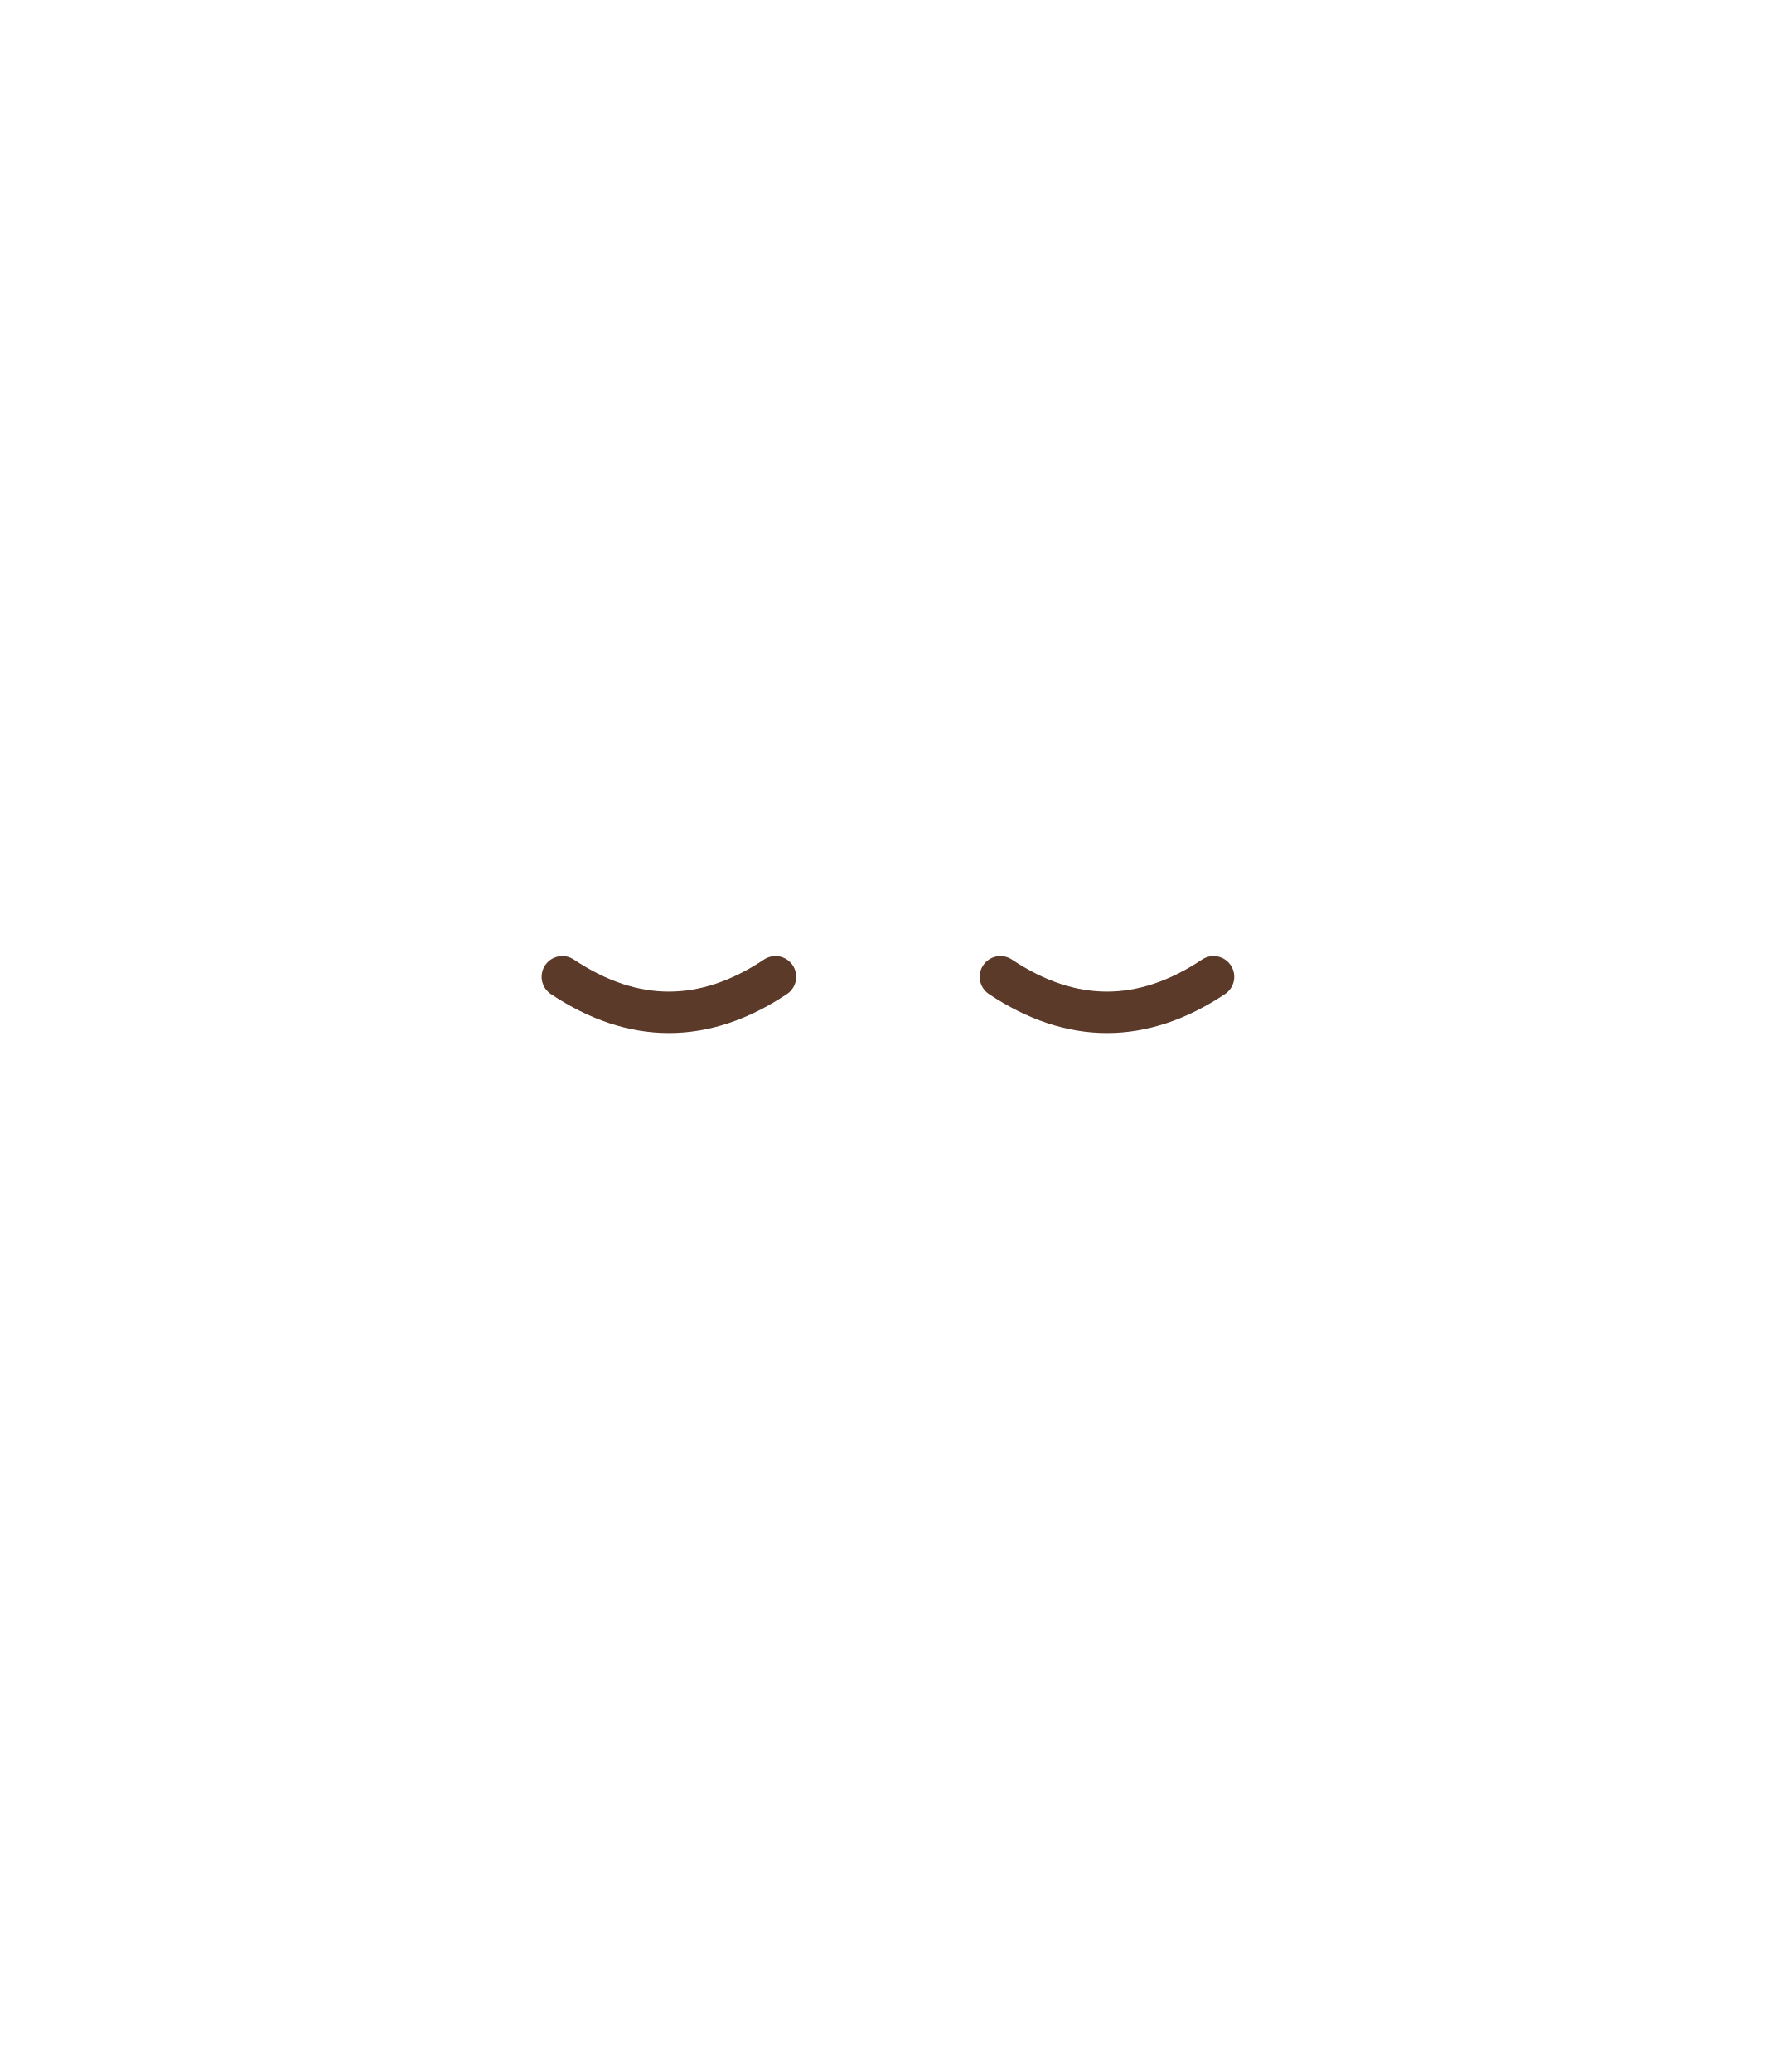
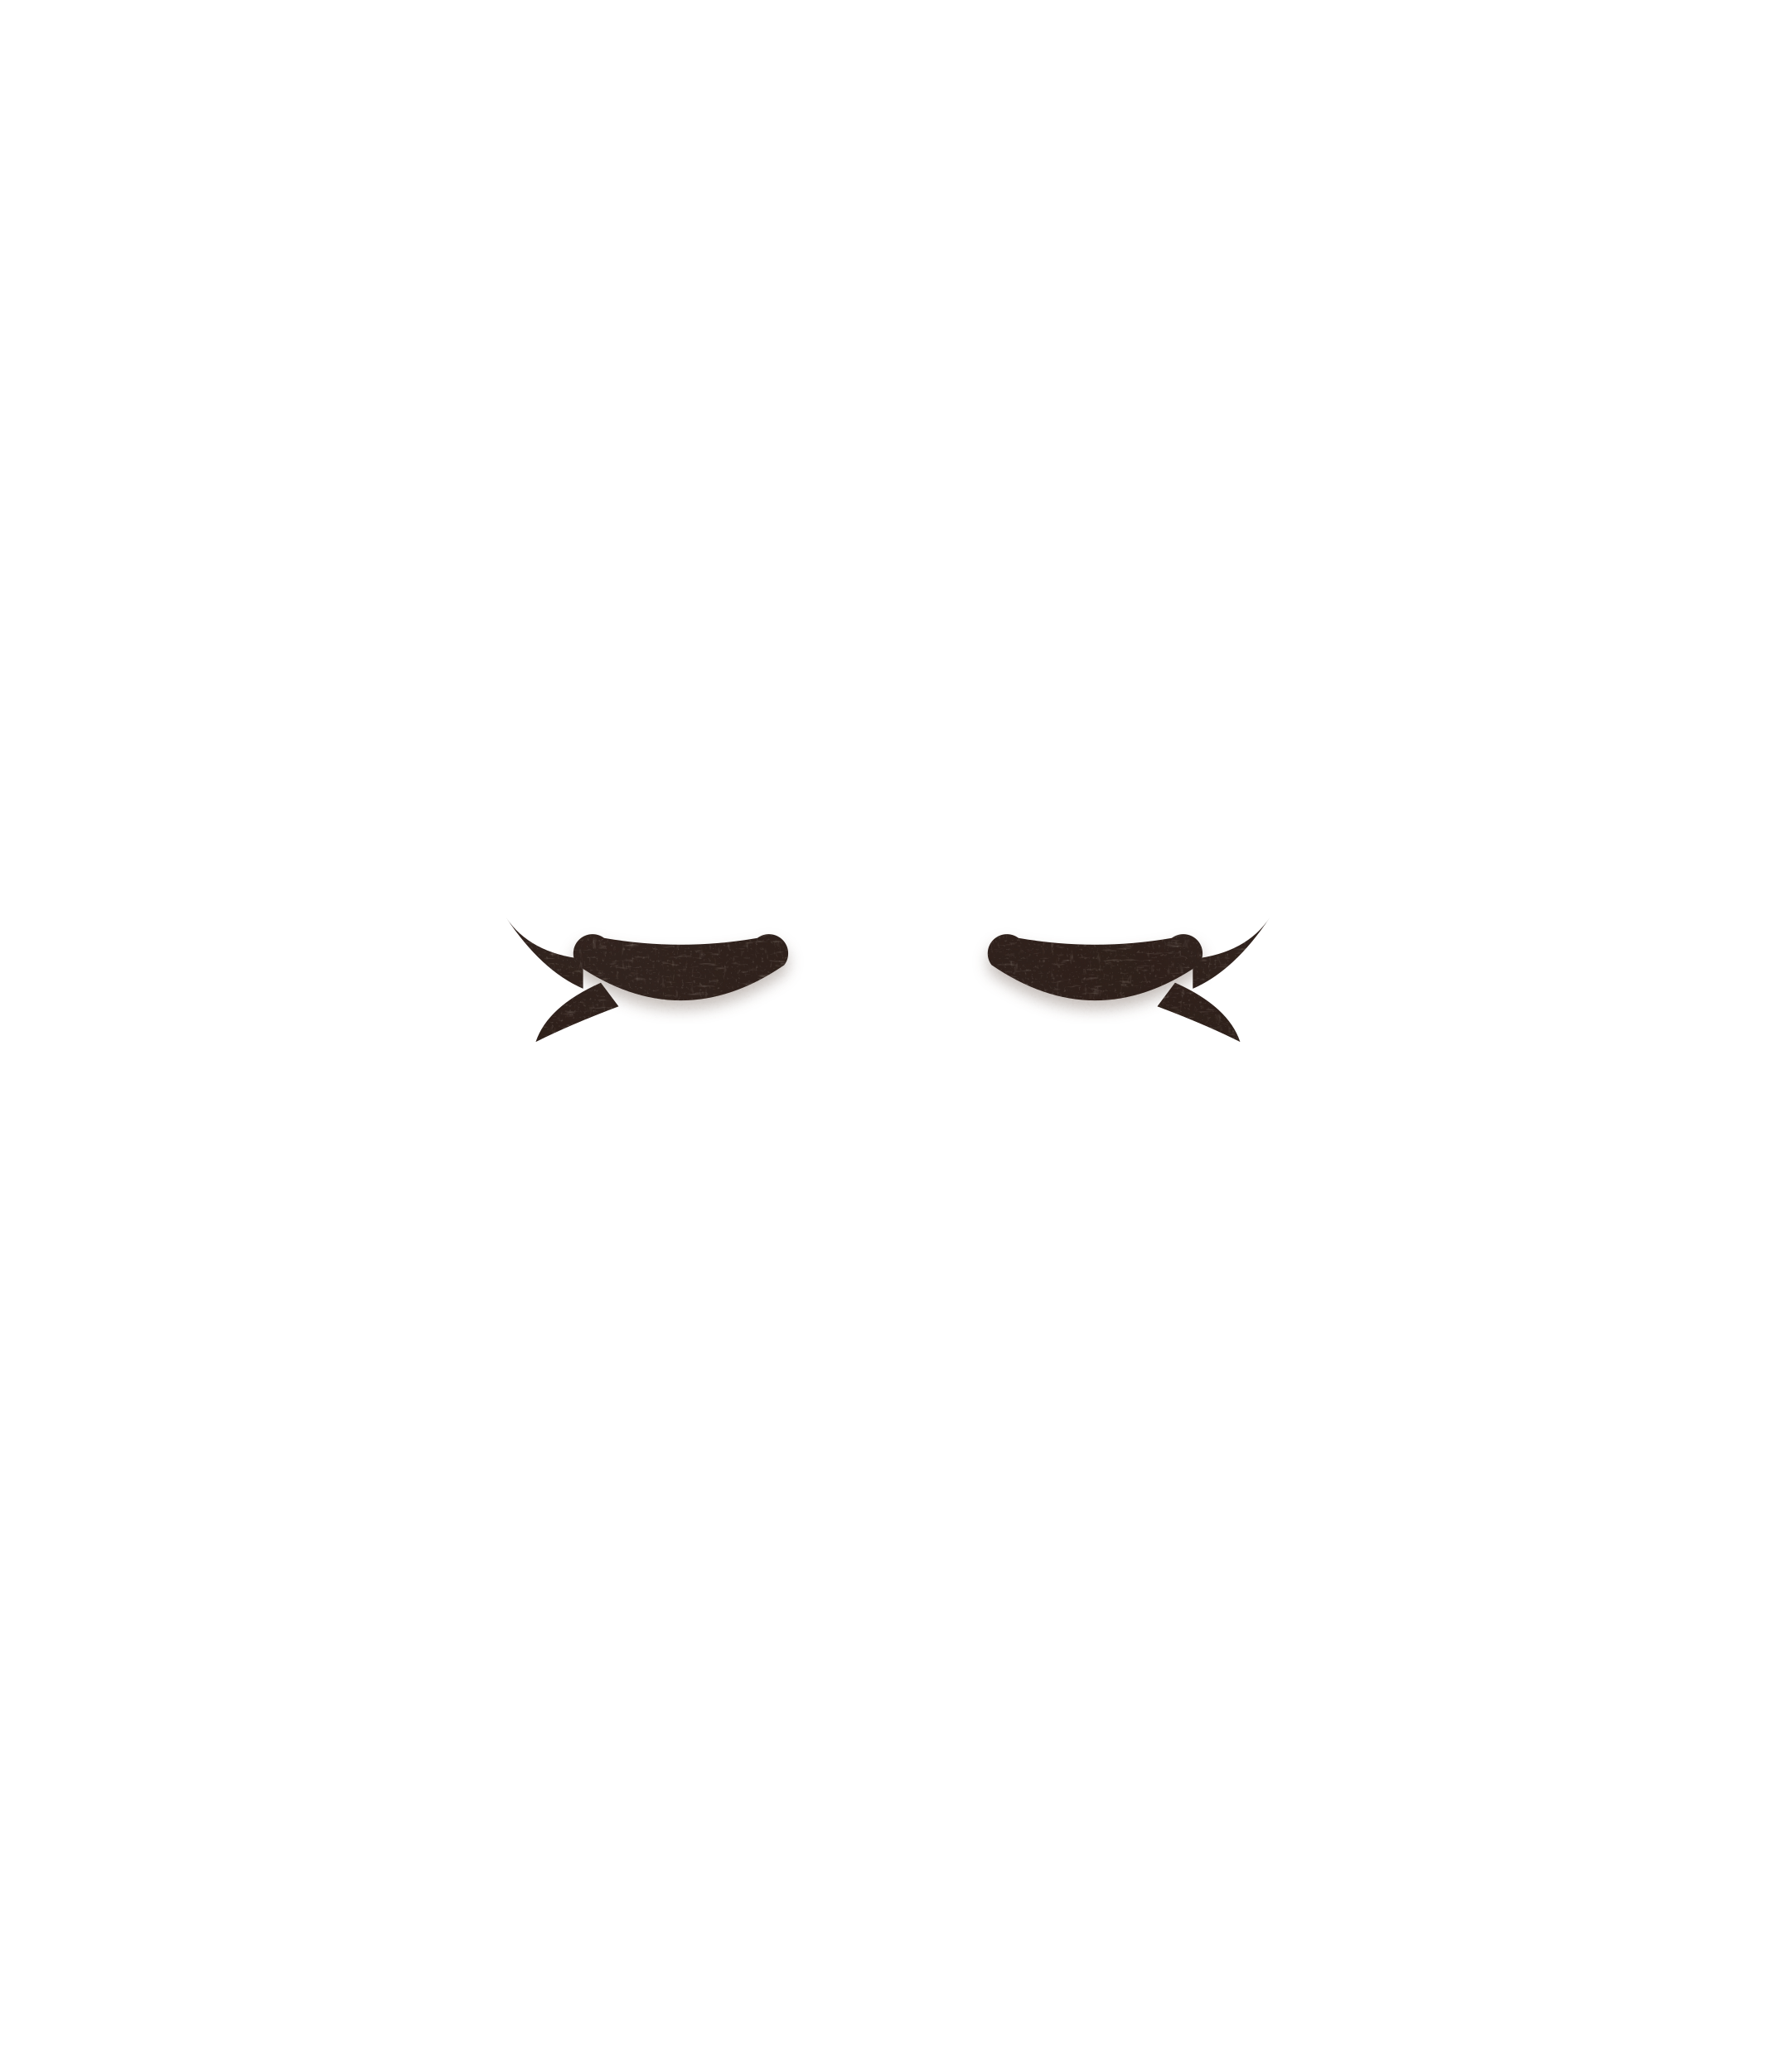
<svg xmlns="http://www.w3.org/2000/svg" viewBox="0 0 600 700" width="600" height="700">
-   <g stroke="#5B3A29" stroke-width="8" stroke-linejoin="round" stroke-linecap="round">
-     <path d="M190,330 Q226,354 262,330 M338,330 Q374,354 410,330" fill="none" stroke-width="14" />
+   <defs>
+     <filter id="pp-eb-gr" x="-20%" y="-20%" width="140%" height="150%" color-interpolation-filters="sRGB">
+       <feTurbulence type="fractalNoise" baseFrequency="1.000" numOctaves="2" seed="46" result="n" />
+       <feColorMatrix in="n" type="matrix" values="0 0 0 0 0.24 0 0 0 0 0.14 0 0 0 0 0.08 0.45 0 0 0 -0.25" result="d" />
+       <feColorMatrix in="n" type="matrix" values="0 0 0 0 1 0 0 0 0 0.98 0 0 0 0 0.92 -0.48 0 0 0 0.18" result="l" />
+       <feTurbulence type="fractalNoise" baseFrequency="0.180 0.800" numOctaves="3" seed="57" result="f" />
+       <feColorMatrix in="f" type="matrix" values="0 0 0 0 1 0 0 0 0 0.98 0 0 0 0 0.93 0.56 0 0 0 -0.35" result="fl" />
+       <feColorMatrix in="f" type="matrix" values="0 0 0 0 0.3 0 0 0 0 0.18 0 0 0 0 0.1 -0.48 0 0 0 0.13" result="fd" />
+       <feTurbulence type="fractalNoise" baseFrequency="0.012" numOctaves="2" seed="53" result="m" />
+       <feColorMatrix in="m" type="matrix" values="0 0 0 0 0.3 0 0 0 0 0.17 0 0 0 0 0.08 0.05 0 0 0 -0.02" result="md" />
+       <feColorMatrix in="m" type="matrix" values="0 0 0 0 1 0 0 0 0 0.97 0 0 0 0 0.9 -0.05 0 0 0 0.03" result="ml" />
+       <feTurbulence type="fractalNoise" baseFrequency="0.640 0.234" numOctaves="3" seed="65" result="f2" />
+       <feColorMatrix in="f2" type="matrix" values="0 0 0 0 1 0 0 0 0 0.98 0 0 0 0 0.93 0.40 0 0 0 -0.26" result="fl2" />
+       <feMerge result="g">
+         <feMergeNode in="md" />
+         <feMergeNode in="ml" />
+         <feMergeNode in="fd" />
+         <feMergeNode in="fl" />
+         <feMergeNode in="fl2" />
+         <feMergeNode in="d" />
+         <feMergeNode in="l" />
+       </feMerge>
+       <feComposite in="g" in2="SourceGraphic" operator="in" result="gc" />
+       <feMerge>
+         <feMergeNode in="SourceGraphic" />
+         <feMergeNode in="gc" />
+       </feMerge>
+     </filter>
+     <filter id="pp-eb-sh" x="-25%" y="-25%" width="150%" height="160%" color-interpolation-filters="sRGB">
+       <feGaussianBlur in="SourceAlpha" stdDeviation="2.5" />
+       <feOffset dx="0" dy="3" result="b" />
+       <feFlood flood-color="#3A2216" flood-opacity="0.3" />
+       <feComposite in2="b" operator="in" result="s" />
+       <feMerge>
+         <feMergeNode in="s" />
+         <feMergeNode in="SourceGraphic" />
+       </feMerge>
+     </filter>
+     <filter id="pp-eb-sh2" x="-25%" y="-25%" width="150%" height="160%" color-interpolation-filters="sRGB">
+       <feGaussianBlur in="SourceAlpha" stdDeviation="7" />
+       <feOffset dx="0" dy="8" result="b" />
+       <feFlood flood-color="#3A2216" flood-opacity="0.28" />
+       <feComposite in2="b" operator="in" result="s" />
+       <feMerge>
+         <feMergeNode in="s" />
+         <feMergeNode in="SourceGraphic" />
+       </feMerge>
+     </filter>
+     <filter id="pp-eb-bl" x="-50%" y="-50%" width="200%" height="200%">
+       <feGaussianBlur stdDeviation="6" />
+     </filter>
+     <filter id="pp-eb-cut" x="-20%" y="-20%" width="140%" height="150%" color-interpolation-filters="sRGB">
+       <feMorphology in="SourceAlpha" operator="dilate" radius="2.2" result="dil" />
+       <feTurbulence type="fractalNoise" baseFrequency="0.22" numOctaves="2" seed="48" result="tn" />
+       <feDisplacementMap in="dil" in2="tn" scale="4.0" xChannelSelector="R" yChannelSelector="G" result="rg" />
+       <feFlood flood-color="#FFF8EA" flood-opacity="0.95" />
+       <feComposite in2="rg" operator="in" result="rim" />
+       <feGaussianBlur in="rg" stdDeviation="2.5" />
+       <feOffset dx="0" dy="3" result="b" />
+       <feFlood flood-color="#3A2216" flood-opacity="0.3" />
+       <feComposite in2="b" operator="in" result="s" />
+       <feMerge>
+         <feMergeNode in="s" />
+         <feMergeNode in="rim" />
+         <feMergeNode in="SourceGraphic" />
+       </feMerge>
+     </filter>
+   </defs>
+   <g filter="url(#pp-eb-gr)">
+     <g filter="url(#pp-eb-sh)">
+       <path d="M195,326 Q230,350 265,326 A6.5,6.5 0 0 0 255.9,316.9 Q230,321.4 204.1,316.9 A6.5,6.5 0 0 0 195,326Z" fill="#2E201B" />
+     </g>
+     <path d="M197,324 Q179,322 171,310 Q183,328 197,334Z" fill="#2E201B" />
+     <path d="M203,332 Q185,340 181,352 Q193,346 209,340Z" fill="#2E201B" />
+     <g filter="url(#pp-eb-sh)">
+       <path d="M335,326 Q370,350 405,326 A6.5,6.5 0 0 0 395.9,316.9 Q370,321.4 344.1,316.9 A6.5,6.5 0 0 0 335,326Z" fill="#2E201B" />
+     </g>
+     <path d="M403,324 Q421,322 429,310 Q417,328 403,334Z" fill="#2E201B" />
+     <path d="M397,332 Q415,340 419,352 Q407,346 391,340Z" fill="#2E201B" />
  </g>
</svg>
